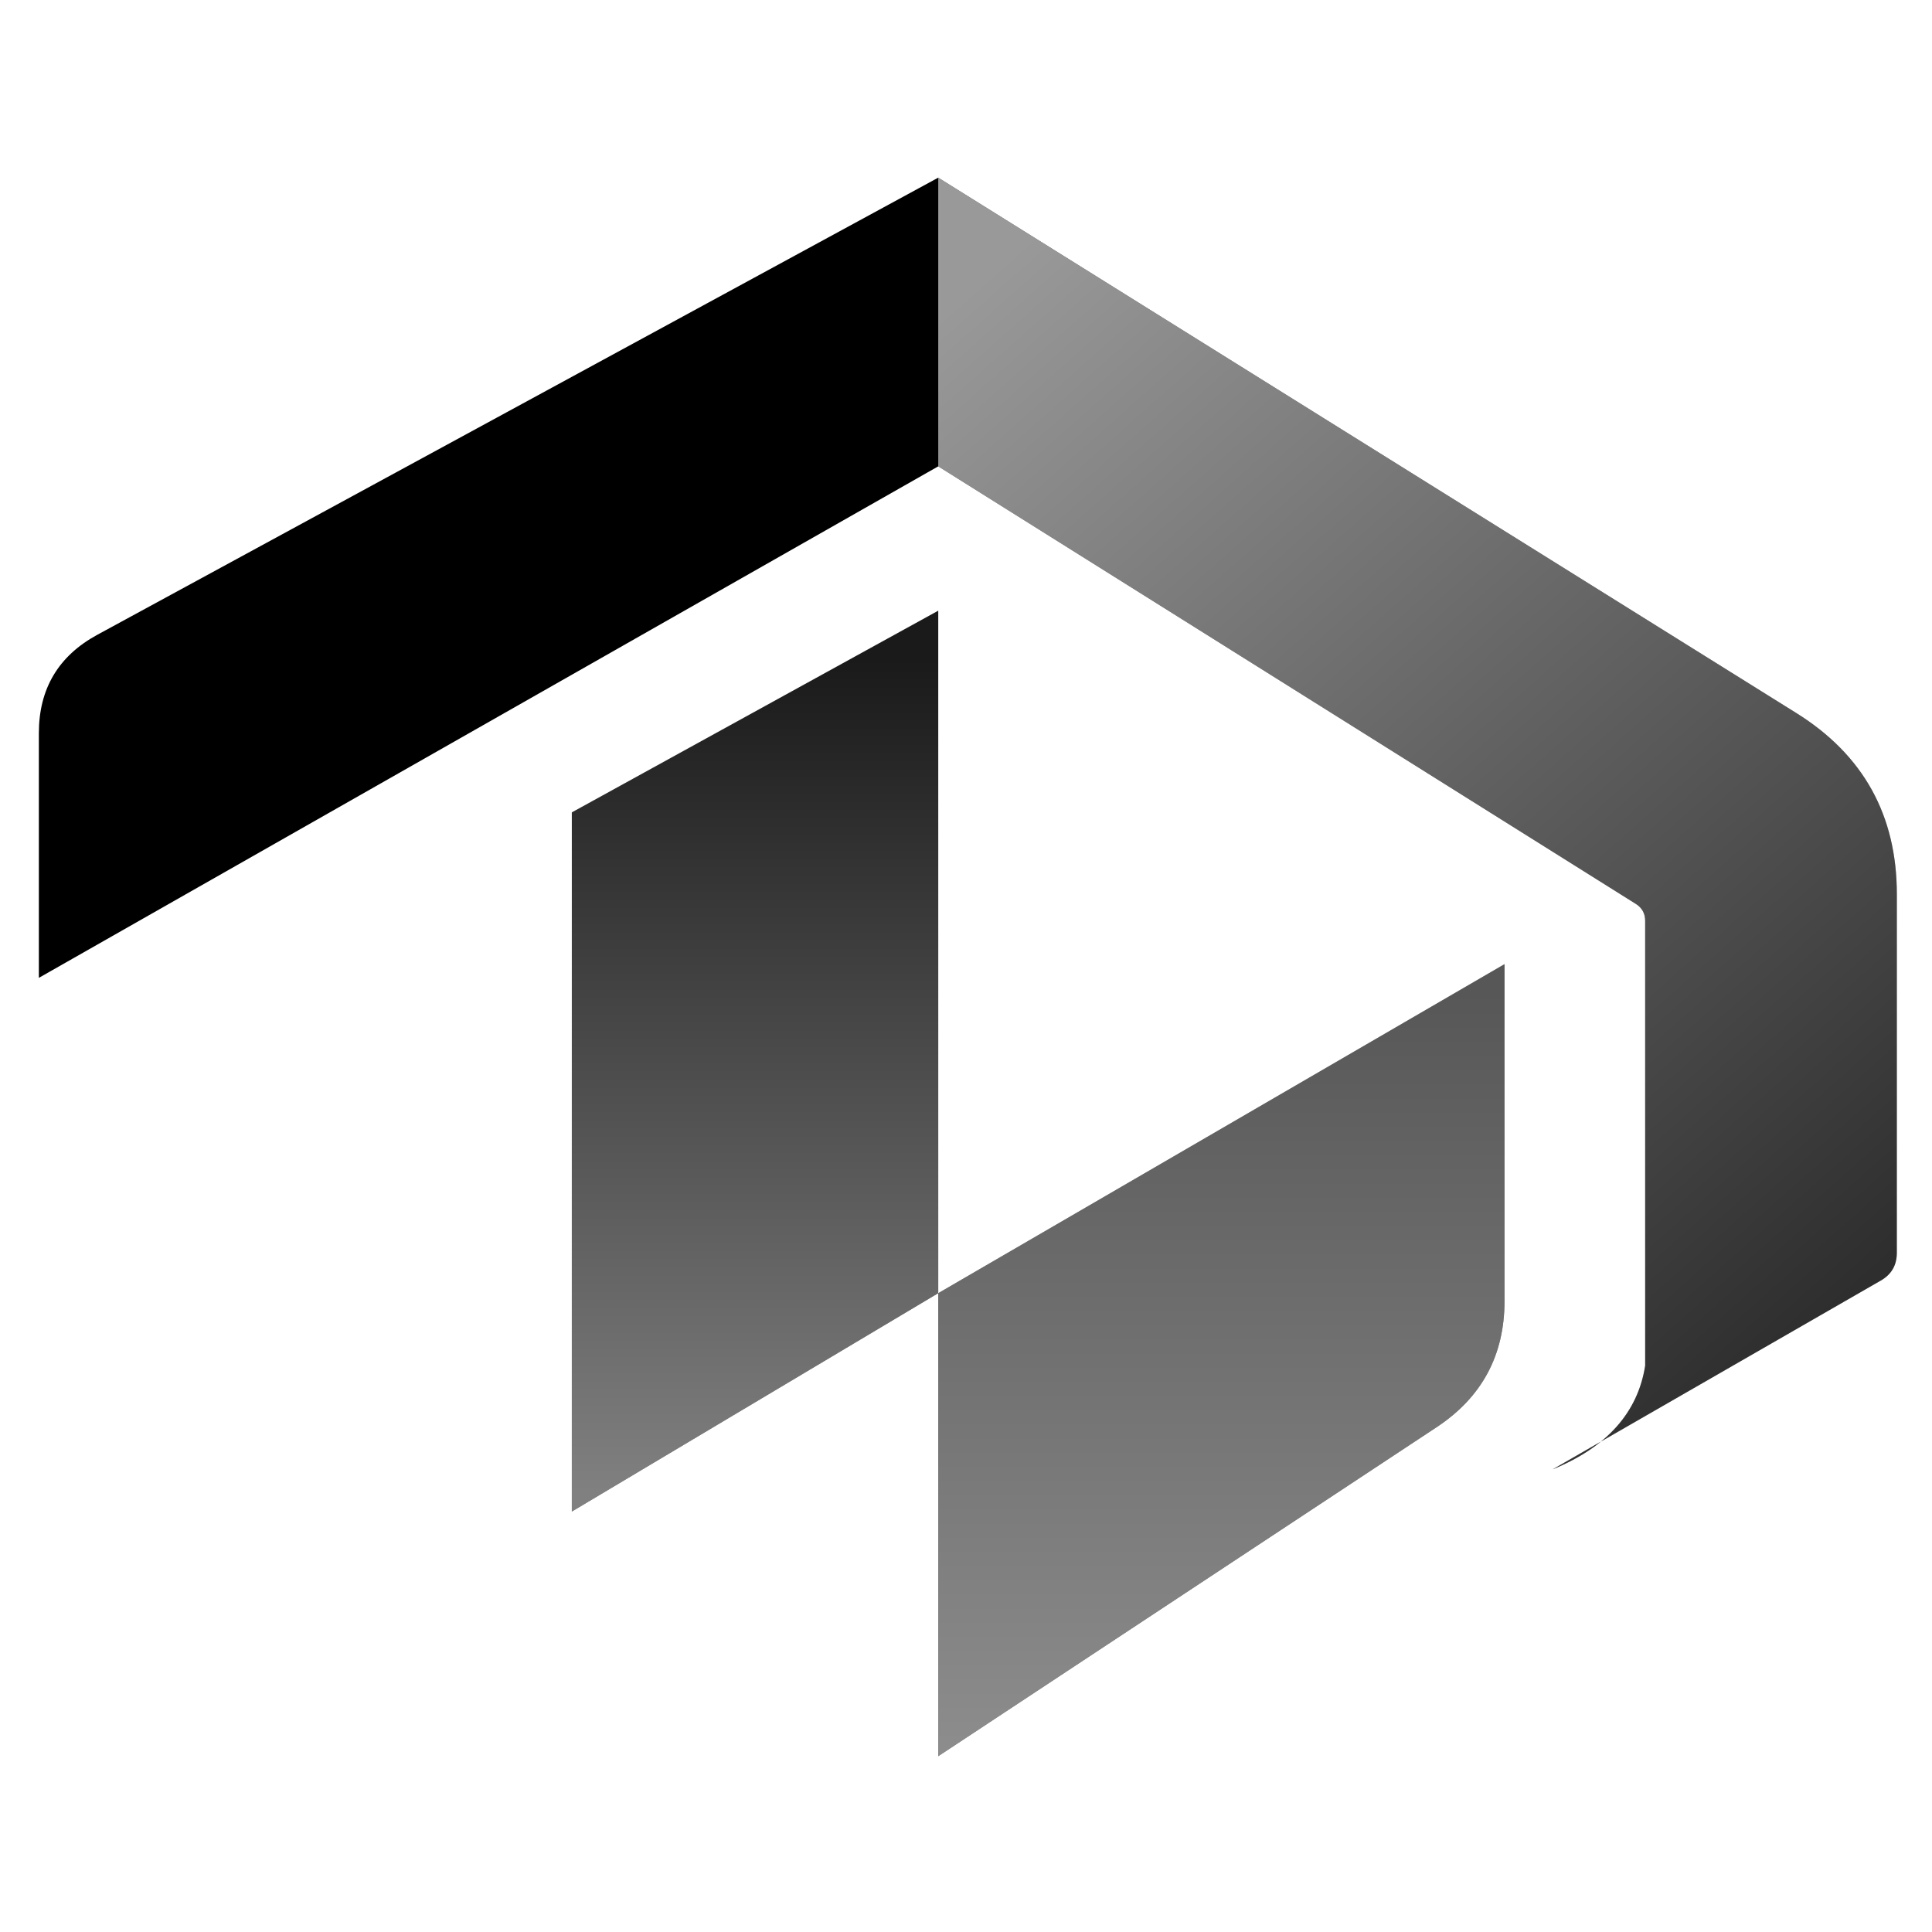
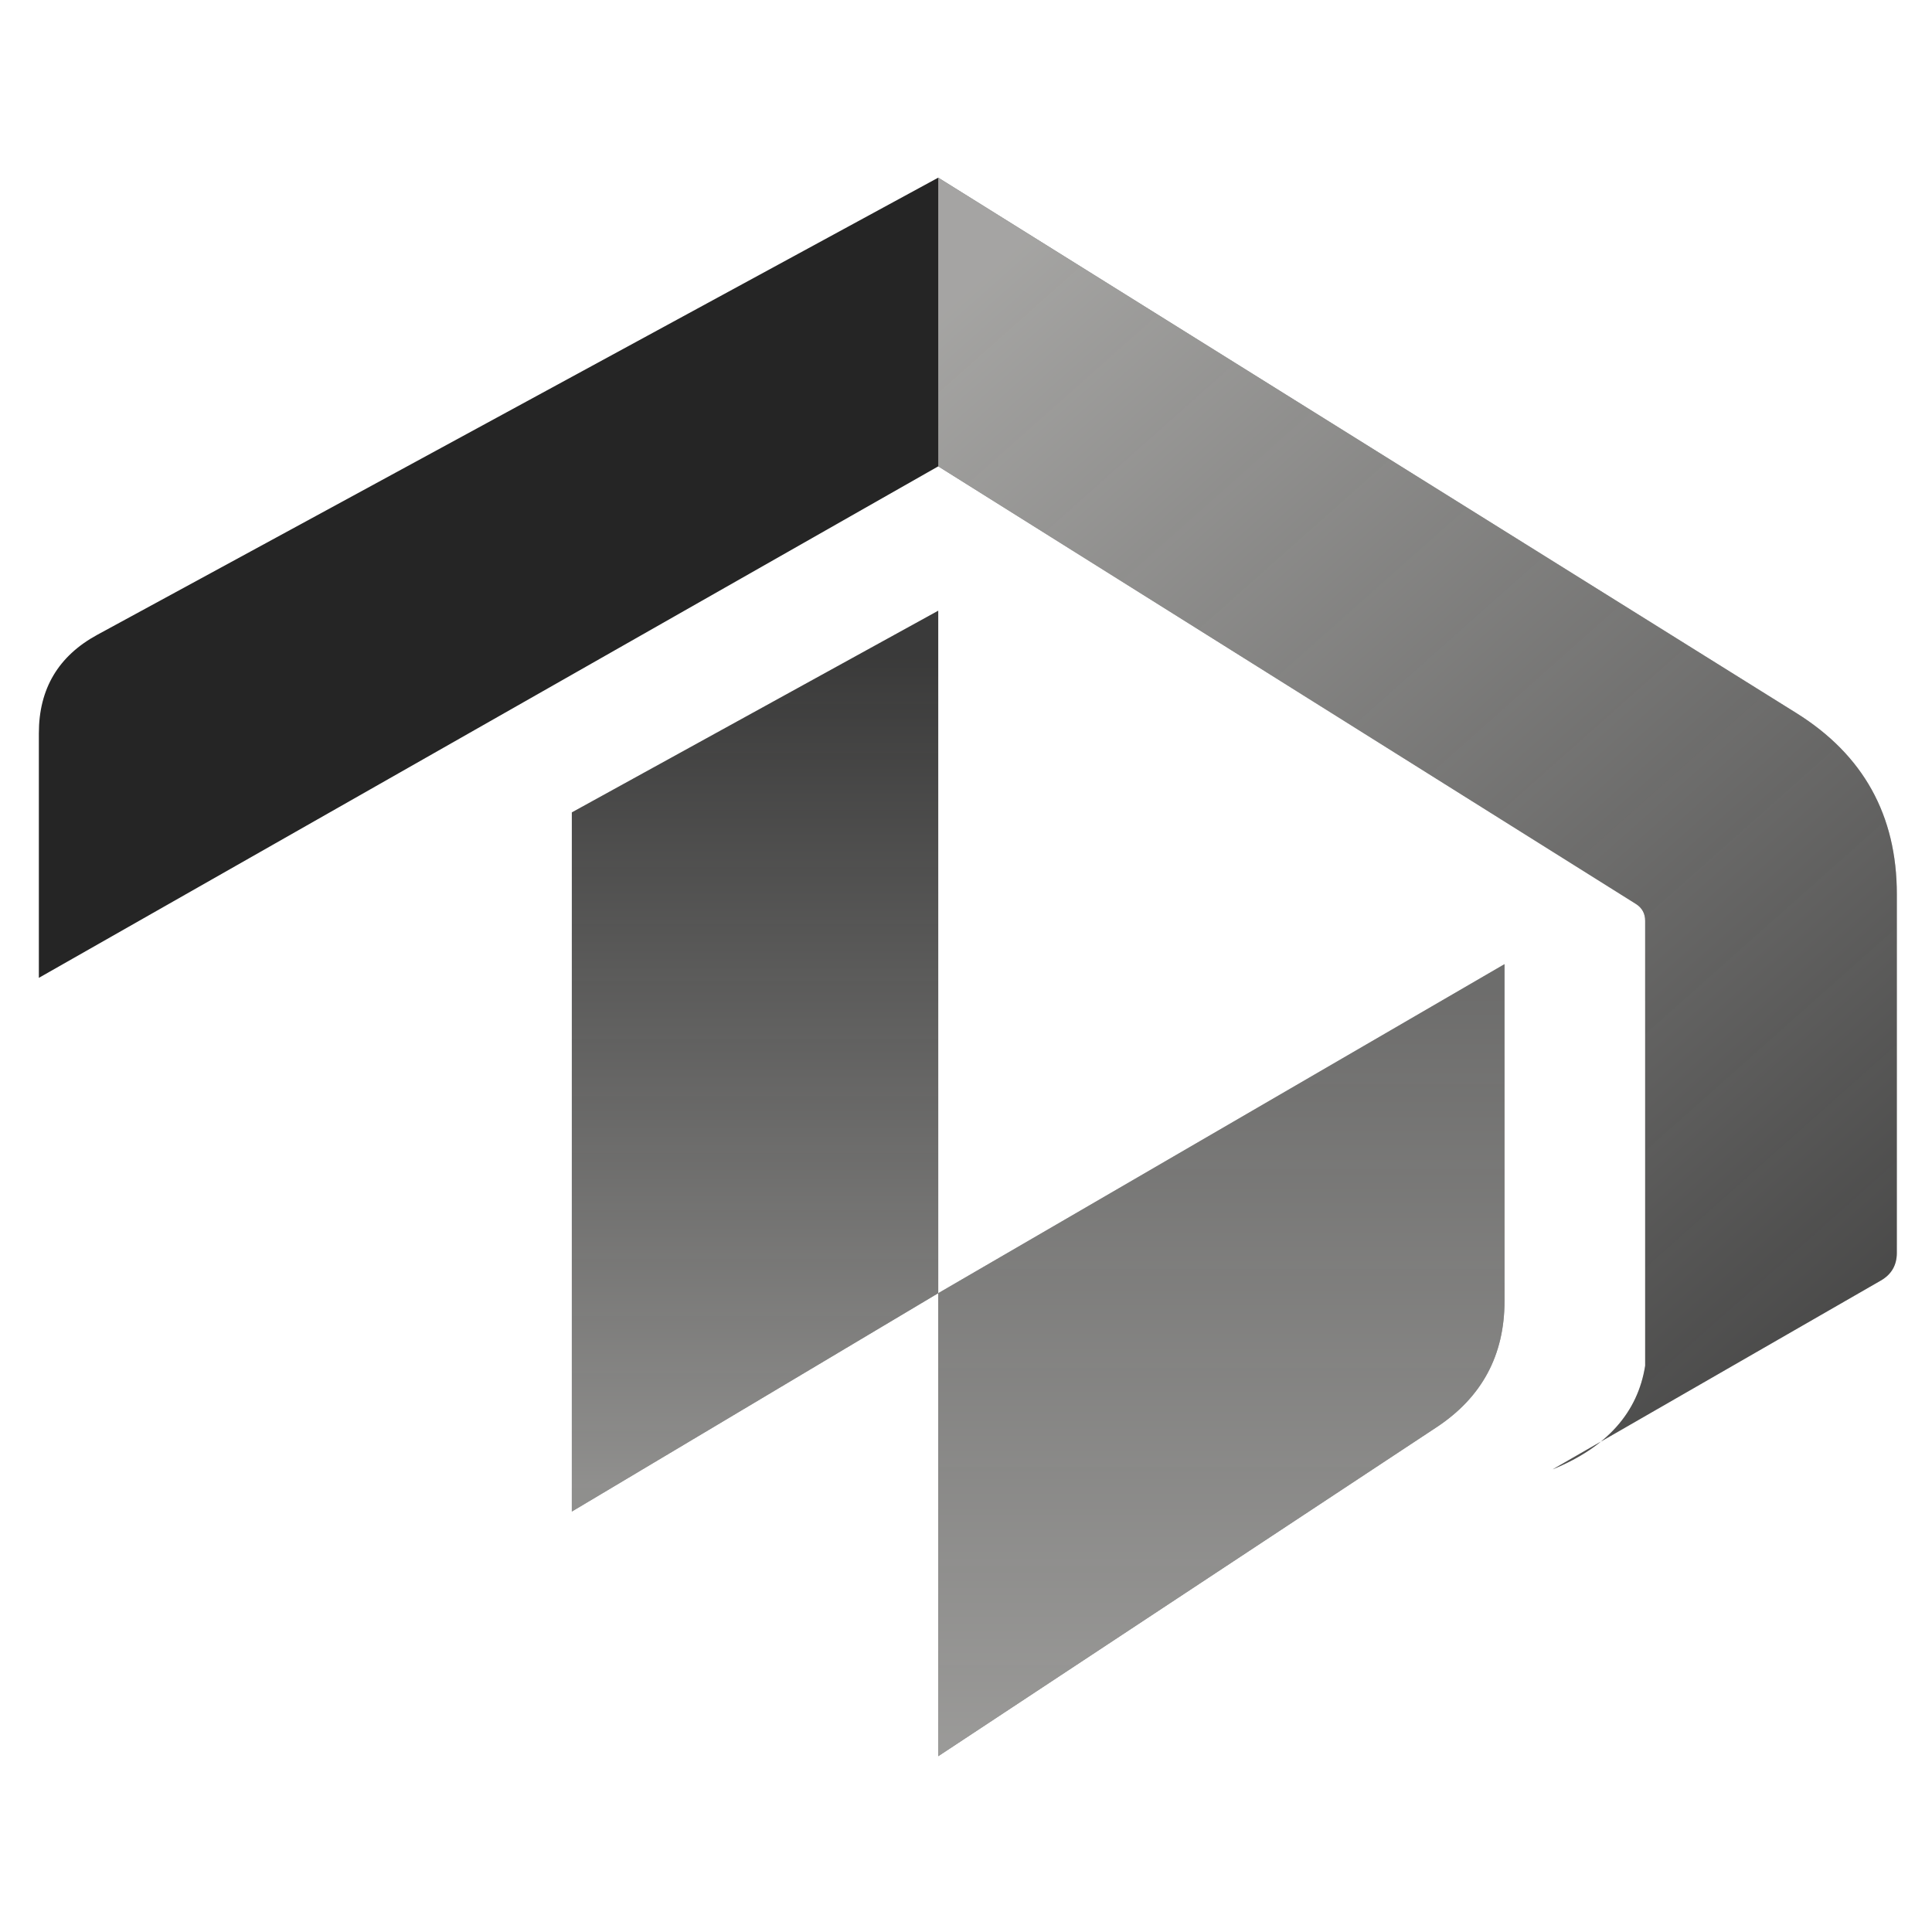
<svg xmlns="http://www.w3.org/2000/svg" viewBox="506.5 223 522 522" width="512" height="512">
  <defs>
    <clipPath id="lroof">
      <path d="M517 487.2 L517 421.1 Q517 403.1 532.81 394.5 L760 271 L991.85 415.66 Q1019 432.6 1019 464.6 L1019 561.5 Q1019 566.5 1014.67 568.99 L926 620 Q948 611 951 592 L951 471.8 Q951 468.8 948.46 467.21 L760 349 Z" />
    </clipPath>
    <clipPath id="lbody">
      <path d="M661 442.5 L760 388 L760 572.4 L913 483.5 L913 574.5 Q913 596.5 894.64 608.62 L760 697.5 L760 572.4 L661 631.4 Z" />
    </clipPath>
    <linearGradient id="lg1" gradientUnits="userSpaceOnUse" x1="770" y1="300" x2="1010" y2="570">
-       <stop offset="0" stop-color="#ffffff" stop-opacity=".6" />
-       <stop offset="1" stop-color="#ffffff" stop-opacity=".18" />
+       <stop offset="0" stop-color="#faf9f6" stop-opacity=".6" />
+       <stop offset="1" stop-color="#faf9f6" stop-opacity=".18" />
    </linearGradient>
    <linearGradient id="lg2" gradientUnits="userSpaceOnUse" x1="0" y1="400" x2="0" y2="625">
-       <stop offset="0" stop-color="#ffffff" stop-opacity=".1" />
-       <stop offset="1" stop-color="#ffffff" stop-opacity=".5" />
+       <stop offset="0" stop-color="#faf9f6" stop-opacity=".1" />
+       <stop offset="1" stop-color="#faf9f6" stop-opacity=".5" />
    </linearGradient>
    <linearGradient id="lg3" gradientUnits="userSpaceOnUse" x1="0" y1="490" x2="0" y2="695">
-       <stop offset="0" stop-color="#ffffff" stop-opacity=".34" />
-       <stop offset="1" stop-color="#ffffff" stop-opacity=".55" />
+       <stop offset="0" stop-color="#faf9f6" stop-opacity=".34" />
+       <stop offset="1" stop-color="#faf9f6" stop-opacity=".55" />
    </linearGradient>
  </defs>
-   <path fill="#000000" d="M517 487.2 L517 421.1 Q517 403.1 532.81 394.5 L760 271 L991.85 415.66 Q1019 432.6 1019 464.6 L1019 561.5 Q1019 566.5 1014.67 568.99 L926 620 Q948 611 951 592 L951 471.8 Q951 468.8 948.46 467.21 L760 349 Z M661 442.5 L760 388 L760 572.4 L913 483.5 L913 574.5 Q913 596.5 894.64 608.62 L760 697.5 L760 572.4 L661 631.4 Z" />
+   <path fill="#252525" d="M517 487.2 L517 421.1 Q517 403.1 532.81 394.5 L760 271 L991.85 415.66 Q1019 432.6 1019 464.6 L1019 561.5 Q1019 566.5 1014.67 568.99 L926 620 Q948 611 951 592 L951 471.8 Q951 468.8 948.46 467.21 L760 349 Z M661 442.5 L760 388 L760 572.4 L913 483.5 L913 574.5 Q913 596.5 894.64 608.62 L760 697.5 L760 572.4 L661 631.4 Z" />
  <rect x="760" y="250" width="300" height="420" fill="url(#lg1)" clip-path="url(#lroof)" />
  <rect x="600" y="370" width="160" height="350" fill="url(#lg2)" clip-path="url(#lbody)" />
  <rect x="760" y="460" width="200" height="260" fill="url(#lg3)" clip-path="url(#lbody)" />
</svg>
